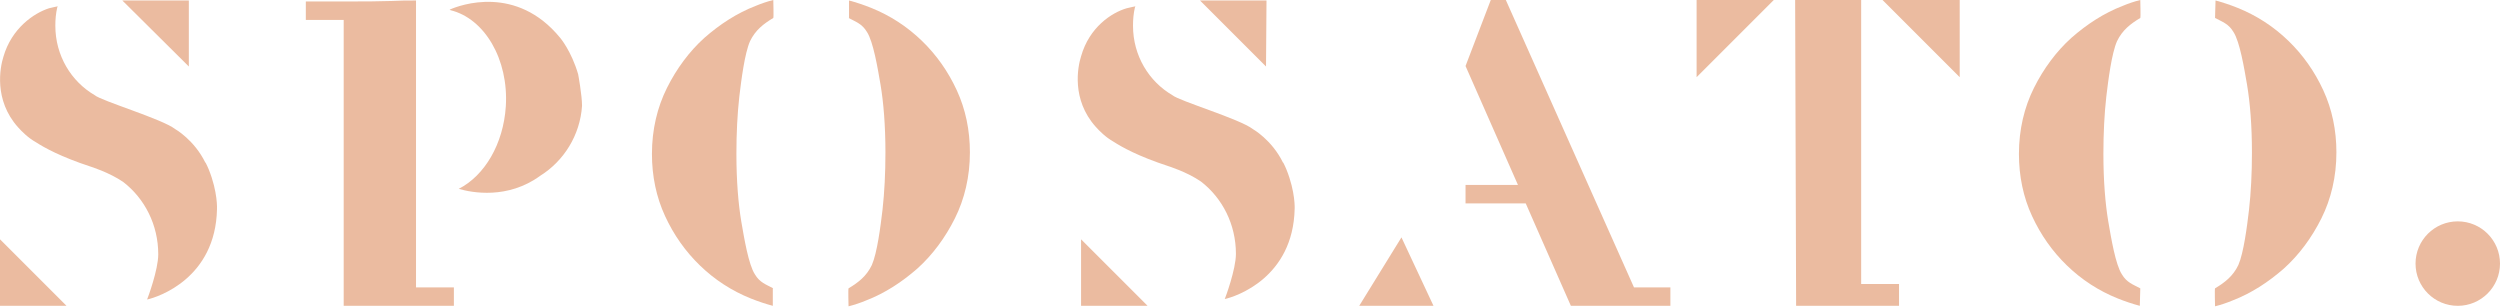
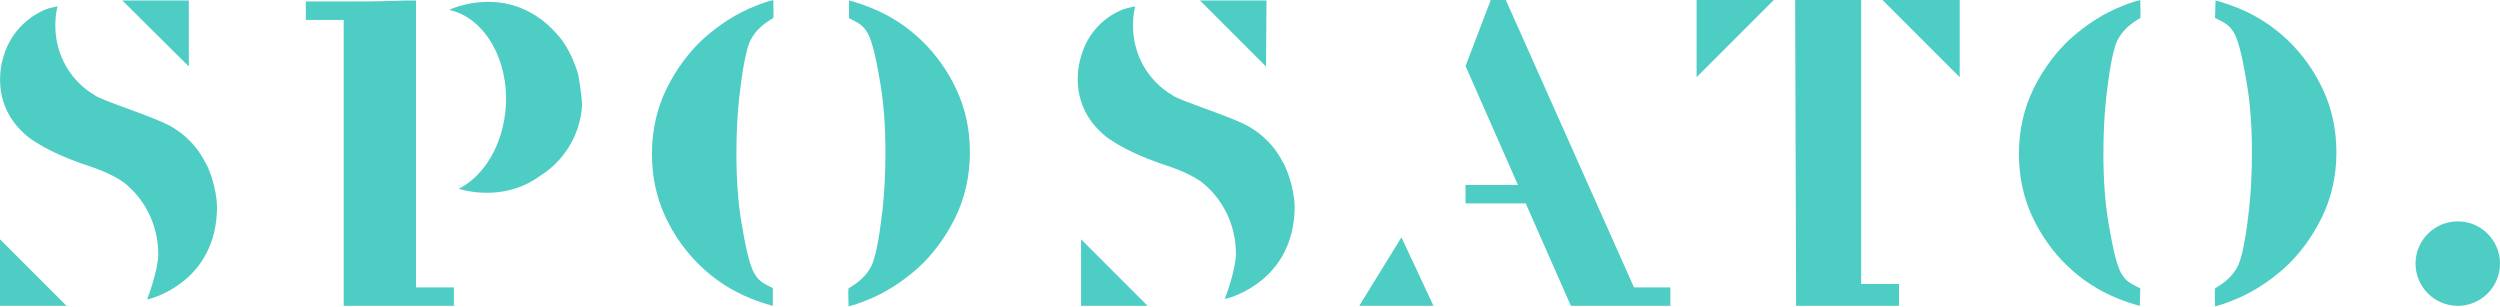
<svg xmlns="http://www.w3.org/2000/svg" version="1.1" id="Layer_1" x="0px" y="0px" viewBox="0 0 515 63.1" style="enable-background:new 0 0 515 63.1;" xml:space="preserve">
  <style type="text/css">
- 	.st0{fill:#EBBBA0;}
+ 	.st0{fill:#4ECDC4;}
</style>
  <g>
    <polygon class="st0" points="0,49.3 0,63 13.7,63  " />
    <polygon class="st0" points="25.2,0.1 38.9,13.7 38.9,0.1  " />
    <path class="st0" d="M43,34.9c-0.2-0.5-0.4-0.9-0.6-1.3c0,0,0-0.1-0.1-0.1c-2.3-4.7-6.2-6.9-6.2-6.9l0,0c-2.7-2.1-15.2-5.8-16.6-7   c-4.8-2.8-8.1-8.1-8.1-14.3c0-1.3,0.1-2.5,0.4-3.8l0.1-0.2c0,0-1,0.2-1.8,0.4l0,0c-3.1,1-7.7,4.1-9.4,10c-0.7,2.2-2,8.9,3,14.5   c0.8,0.9,2.1,2.2,3.7,3.1c1.7,1.1,5.1,3,11.2,5c0,0,3.9,1.2,6.8,3.2c4.4,3.4,7.2,8.8,7.2,14.9c0,3.2-2.2,9.1-2.3,9.3   c2.3-0.5,14.1-4.4,14.4-18.6C44.7,43.1,44.9,39.6,43,34.9z" />
    <polygon class="st0" points="222.7,49.3 222.7,63 236.4,63  " />
    <polygon class="st0" points="247.2,0.1 260.8,13.7 260.9,0.1  " />
    <path class="st0" d="M265,34.9c-0.2-0.5-0.4-0.9-0.6-1.3c0,0,0-0.1-0.1-0.1c-2.3-4.7-6.2-6.9-6.2-6.9l0,0c-2.7-2.1-15.2-5.8-16.6-7   c-4.8-2.8-8.1-8.1-8.1-14.3c0-1.3,0.1-2.5,0.4-3.8l0.1-0.2c0,0-1,0.2-1.8,0.4l0,0c-3.1,0.9-7.7,3.9-9.4,9.9c-0.7,2.2-2,8.9,3,14.5   c0.8,0.9,2.1,2.2,3.7,3.1c1.7,1.1,5.1,3,11.2,5c0,0,3.9,1.2,6.8,3.2c4.4,3.4,7.2,8.8,7.2,14.9c0,3.2-2.2,9.1-2.3,9.3   c2.3-0.5,14.1-4.4,14.4-18.6C266.7,43.1,266.9,39.6,265,34.9z" />
    <path class="st0" d="M119.1,15.3c-1.4-4.8-3.7-7.5-3.7-7.5c-9-11-20.6-6.8-22.8-5.8c0,0,0.1,0,0.2,0.1c7,1.7,12,10.1,11.4,19.8   c-0.5,7.8-4.4,14.3-9.7,17c2.7,0.8,10.1,2.2,16.8-2.7c4.8-3,8.2-8.3,8.6-14.4C119.9,19.6,119.1,15.3,119.1,15.3z" />
    <path class="st0" d="M85.7,40.7v-6.3v-3.8V3.9V0.1c-1.7,0-3.3,0-5,0.1c-2.9,0.1-5.7,0.1-8.6,0.1H63v3.8h7.8v55.1l0,0V63h22.7v-3.8   h-7.8V40.7z" />
    <g>
      <path class="st0" d="M159.3,59.4c-1.5-0.8-2.8-1.2-3.8-2.9c-1.3-2-2.2-7.4-2.8-10.9c-0.6-3.6-1-8.3-1-13.9c0-4.3,0.2-8.2,0.6-11.8    c0.4-3.4,1.1-8.9,2.2-11.4c1.1-2.3,2.8-3.6,4.8-4.8c0.1-0.1,0-3.7,0-3.7c-1.2,0.3-2.4,0.7-3.6,1.2c-3.9,1.5-7.4,3.8-10.6,6.6    c-3.1,2.8-5.7,6.3-7.7,10.3s-3.1,8.6-3.1,13.6c0,4.6,0.9,8.9,2.7,12.8s4.2,7.3,7.2,10.2s6.5,5.2,10.5,6.8c1.5,0.6,3,1.1,4.5,1.5    v-3.6H159.3z" />
    </g>
    <path class="st0" d="M174.8,3.7c1.5,0.8,2.8,1.2,3.8,2.9c1.3,2,2.2,7.4,2.8,10.9c0.6,3.6,1,8.3,1,13.9c0,4.3-0.2,8.2-0.6,11.8   c-0.4,3.4-1.1,8.9-2.2,11.4c-1.1,2.3-2.8,3.6-4.8,4.8c-0.1,0.1,0,3.7,0,3.7c1.2-0.3,2.4-0.7,3.6-1.2c3.9-1.5,7.4-3.8,10.6-6.6   c3.1-2.8,5.7-6.3,7.7-10.3s3.1-8.6,3.1-13.6c0-4.6-0.9-8.9-2.7-12.8s-4.2-7.3-7.2-10.2s-6.5-5.2-10.5-6.8c-1.5-0.6-3-1.1-4.5-1.5   v3.6C174.9,3.7,174.8,3.7,174.8,3.7z" />
    <polygon class="st0" points="288.7,48.9 295.3,63 280,63  " />
    <polygon class="st0" points="336.6,59.2 310.2,0 307.1,0 301.9,13.6 312.7,38.1 301.9,38.1 301.9,41.9 314.3,41.9 323.6,63    344.1,63 344.1,59.2  " />
    <g>
      <polygon class="st0" points="383.4,0 382.7,0 382.7,0 371.2,0 371.2,0 370.6,0 370.5,0 370.5,0 369.8,0 370,63 370.6,63 390.5,63     391.2,63 391.2,58.5 383.4,58.5   " />
      <polygon class="st0" points="349.5,15.9 365.4,0 349.5,0   " />
      <polygon class="st0" points="387.8,0 403.7,15.9 403.7,0   " />
    </g>
    <g>
      <path class="st0" d="M440.9,59.4c-1.5-0.8-2.8-1.2-3.8-2.9c-1.3-2-2.2-7.4-2.8-10.9c-0.6-3.6-1-8.3-1-13.9c0-4.3,0.2-8.2,0.6-11.8    c0.4-3.4,1.1-8.9,2.2-11.4c1.1-2.3,2.8-3.6,4.8-4.8c0.1-0.1,0-3.7,0-3.7c-1.2,0.3-2.4,0.7-3.6,1.2c-3.9,1.5-7.4,3.8-10.6,6.6    c-3.1,2.8-5.7,6.3-7.7,10.3s-3.1,8.6-3.1,13.6c0,4.6,0.9,8.9,2.7,12.8c1.8,3.9,4.2,7.3,7.2,10.2s6.5,5.2,10.5,6.8    c1.5,0.6,3,1.1,4.5,1.5L440.9,59.4L440.9,59.4z" />
    </g>
    <path class="st0" d="M456.3,3.7c1.5,0.8,2.8,1.2,3.8,2.9c1.3,2,2.2,7.4,2.8,10.9c0.6,3.6,1,8.3,1,13.9c0,4.3-0.2,8.2-0.6,11.8   c-0.4,3.4-1.1,8.9-2.2,11.4c-1.1,2.3-2.8,3.6-4.8,4.8c-0.1,0.1,0,3.7,0,3.7c1.2-0.3,2.4-0.7,3.6-1.2c3.9-1.5,7.4-3.8,10.6-6.6   c3.1-2.8,5.7-6.3,7.7-10.3s3.1-8.6,3.1-13.6c0-4.6-0.9-8.9-2.7-12.8c-1.8-3.9-4.2-7.3-7.2-10.2s-6.5-5.2-10.5-6.8   c-1.5-0.6-3-1.1-4.5-1.5L456.3,3.7L456.3,3.7z" />
    <circle class="st0" cx="506.3" cy="54.3" r="8.7" />
  </g>
</svg>
